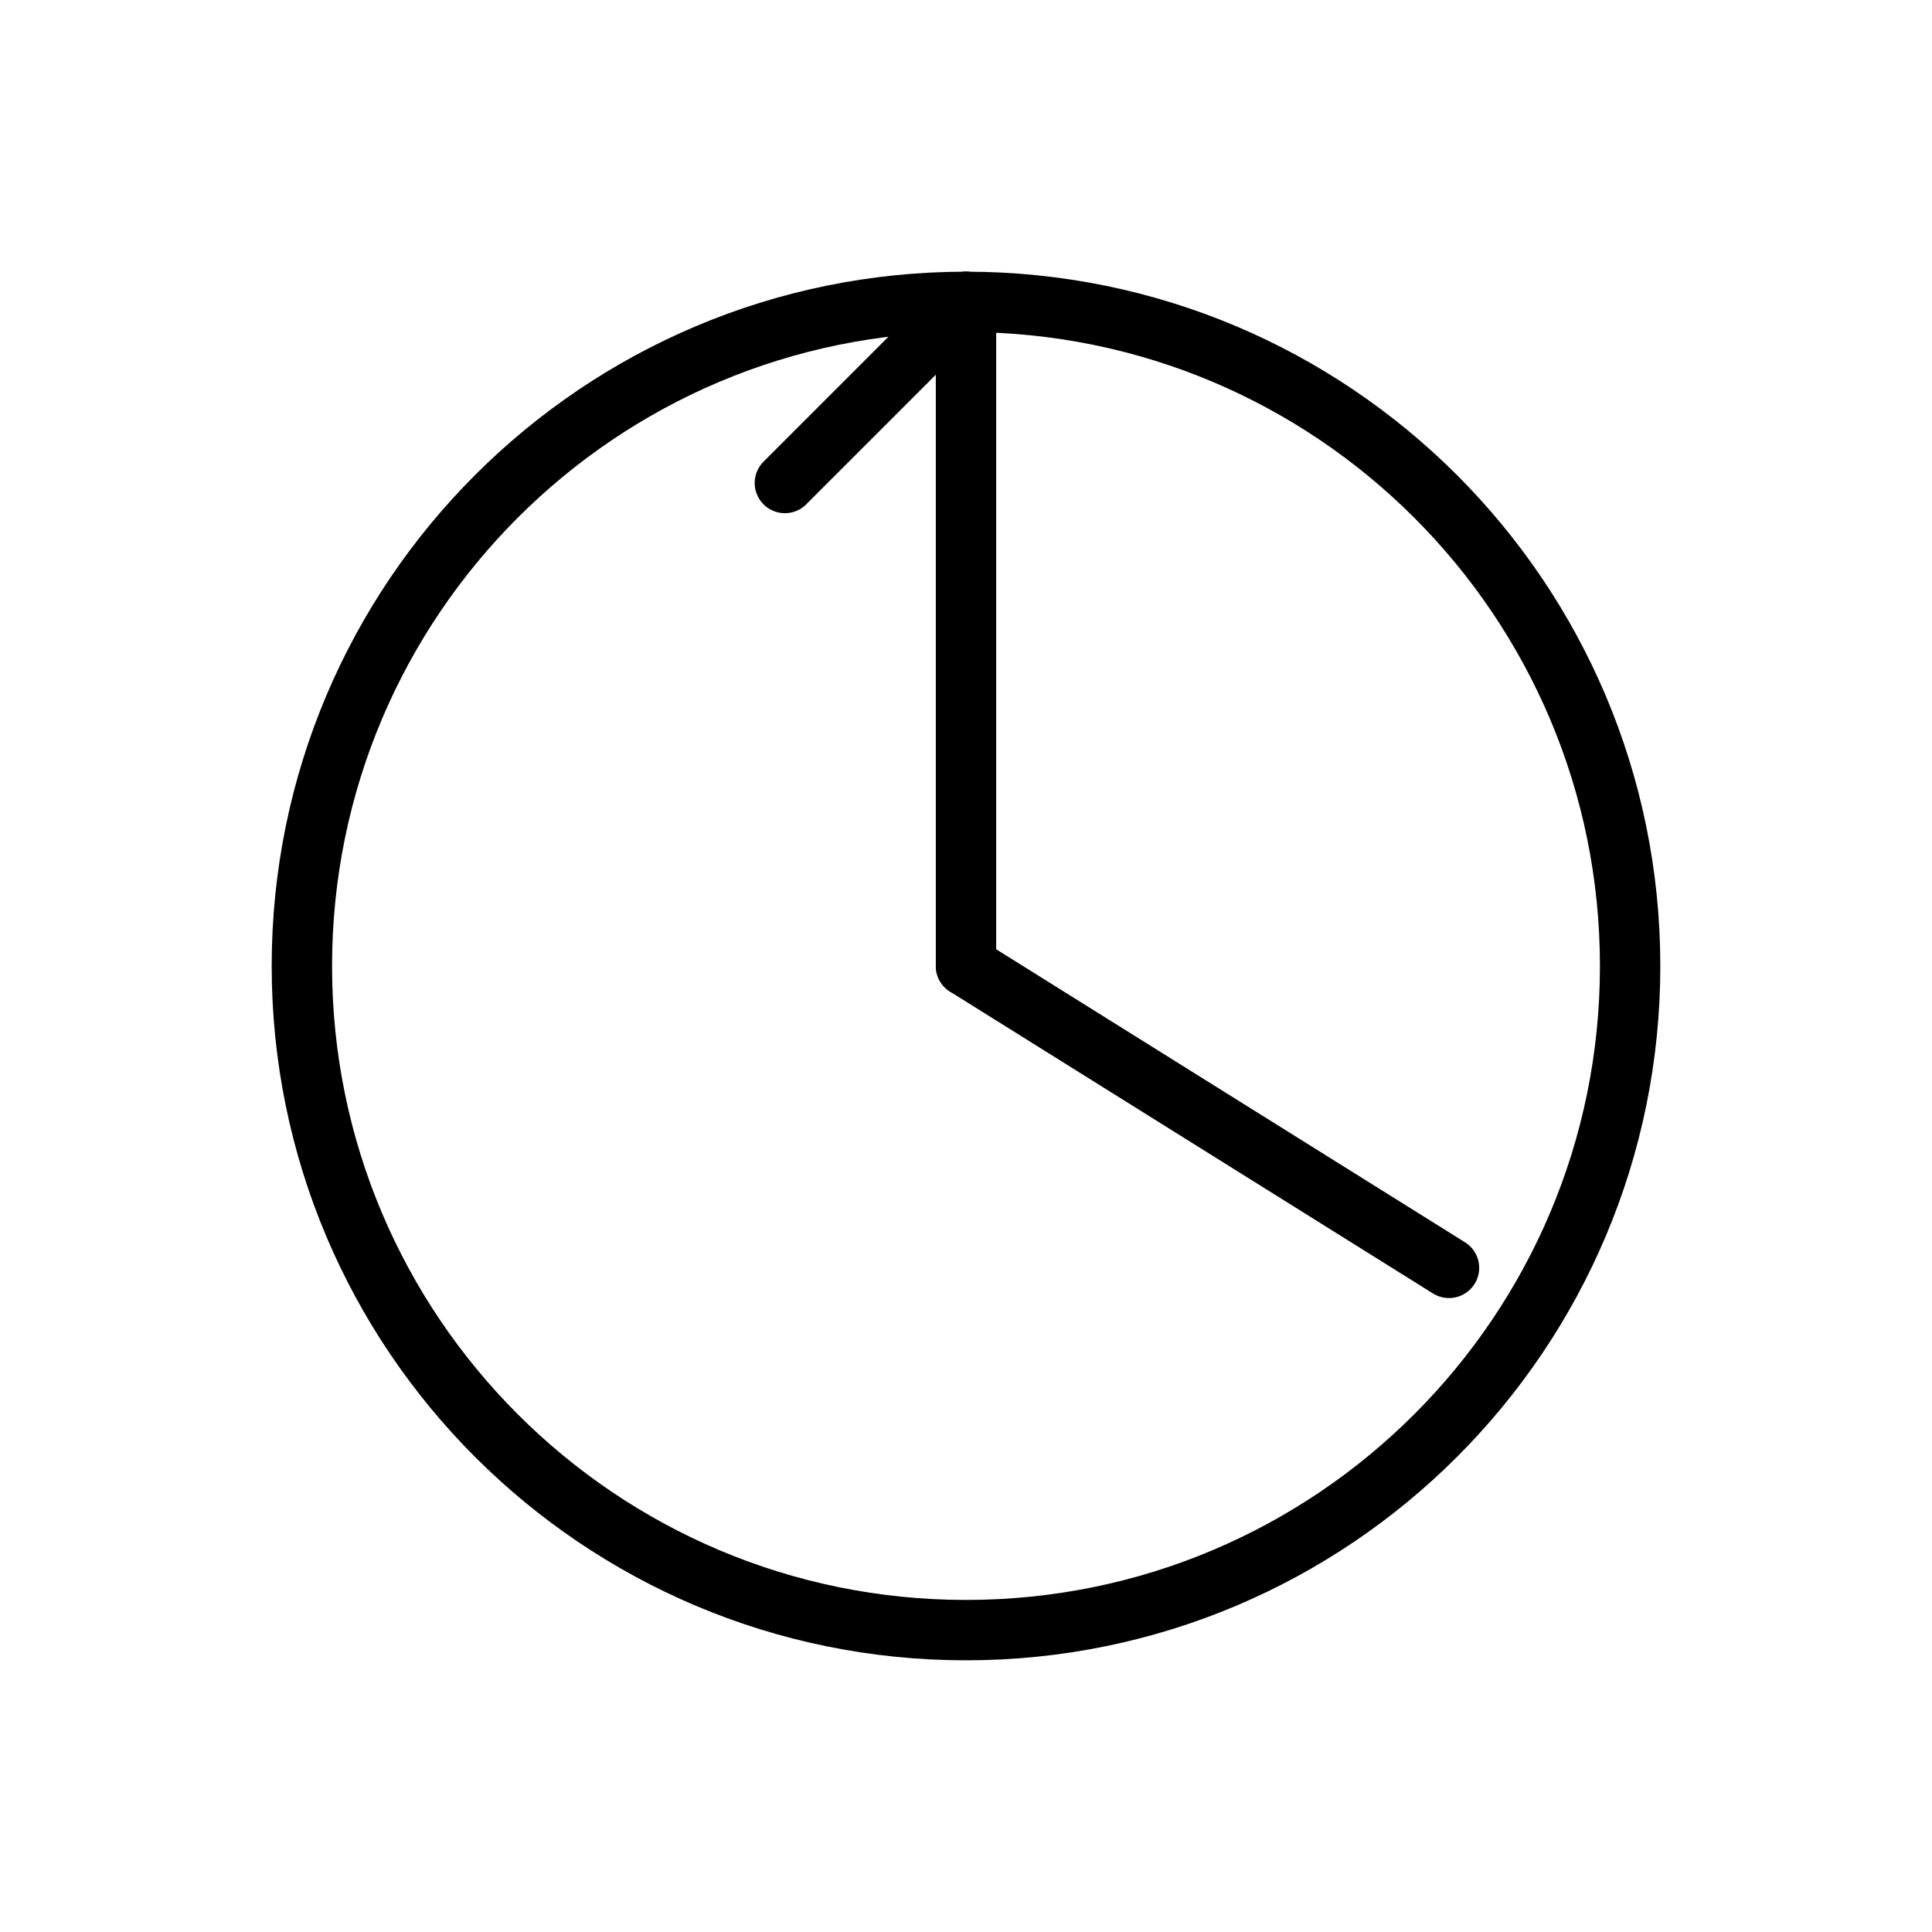
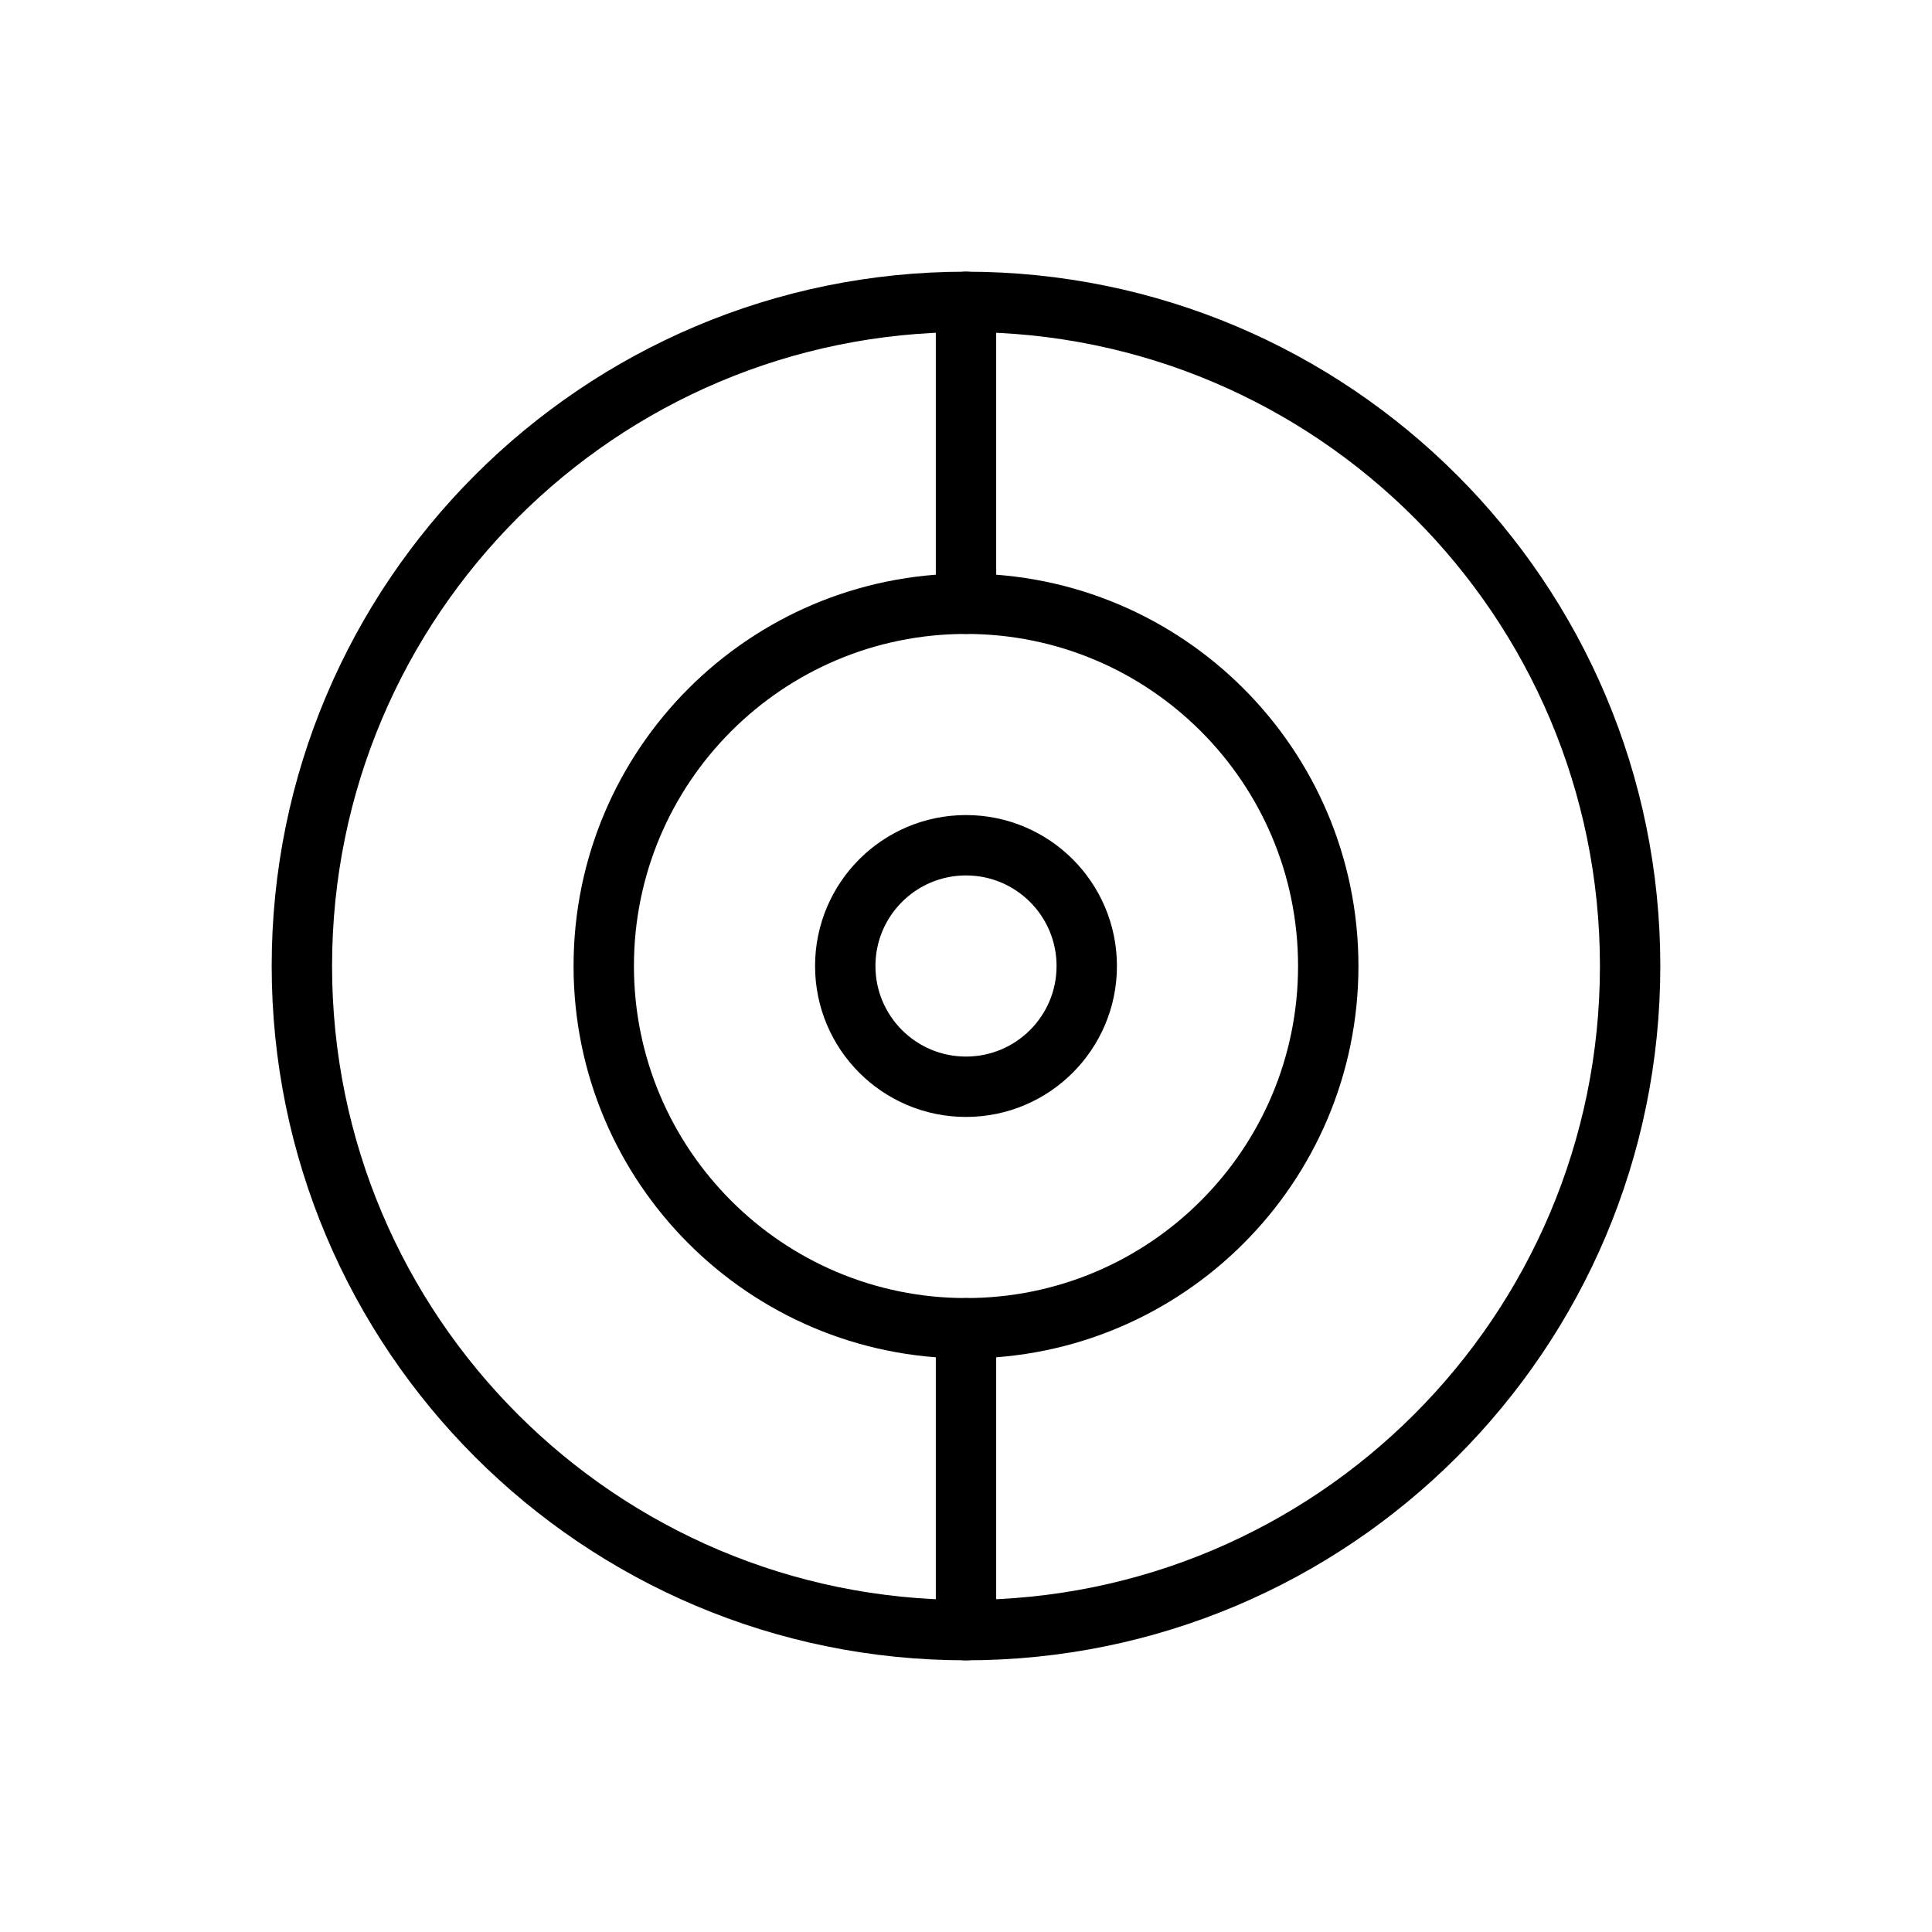
<svg xmlns="http://www.w3.org/2000/svg" viewBox="0 0 64 64" fill="none" stroke="currentColor" stroke-width="2" stroke-linecap="round" stroke-linejoin="round">
  <circle vector-effect="non-scaling-stroke" cx="32" cy="32" r="22" />
-   <line vector-effect="non-scaling-stroke" x1="32" y1="10" x2="32" y2="32" />
-   <line vector-effect="non-scaling-stroke" x1="32" y1="32" x2="48" y2="42" />
-   <line vector-effect="non-scaling-stroke" x1="32" y1="10" x2="26" y2="16" />
+   <circle vector-effect="non-scaling-stroke" cx="32" cy="32" r="12" />
+   <circle vector-effect="non-scaling-stroke" cx="32" cy="32" r="4" />
+   <line vector-effect="non-scaling-stroke" x1="32" y1="10" x2="32" y2="20" />
+   <line vector-effect="non-scaling-stroke" x1="32" y1="44" x2="32" y2="54" />
</svg>
